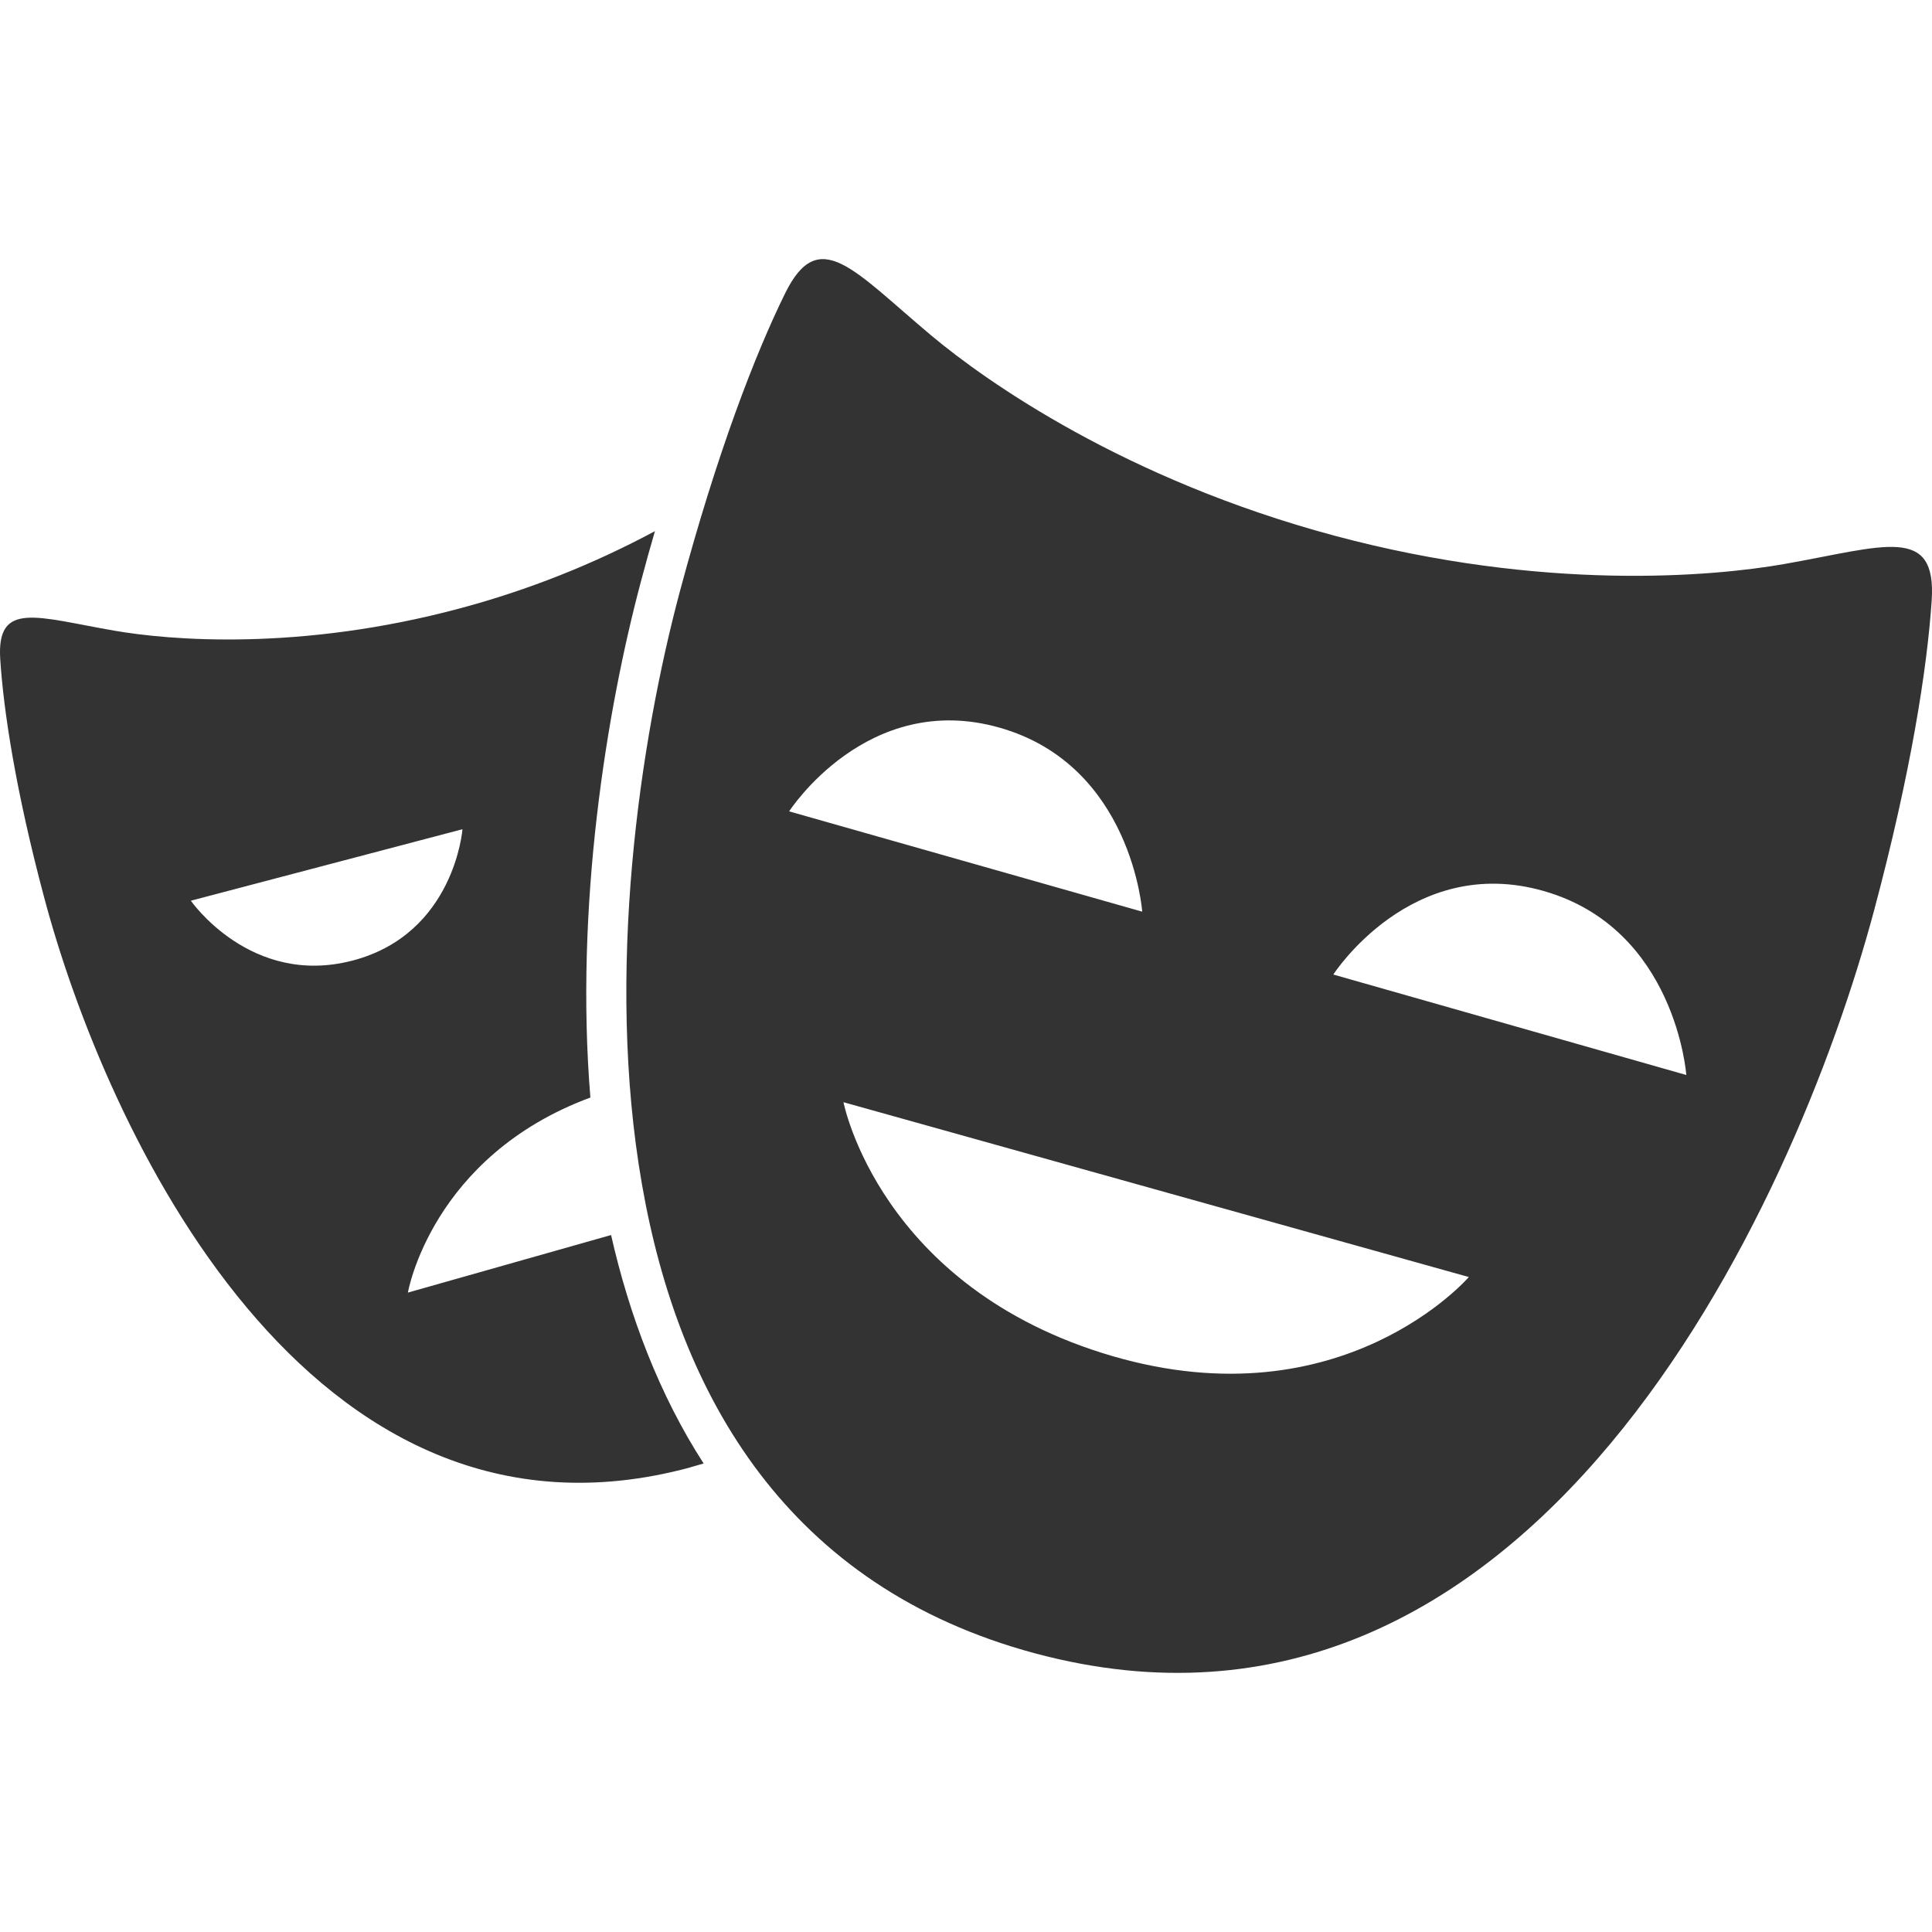
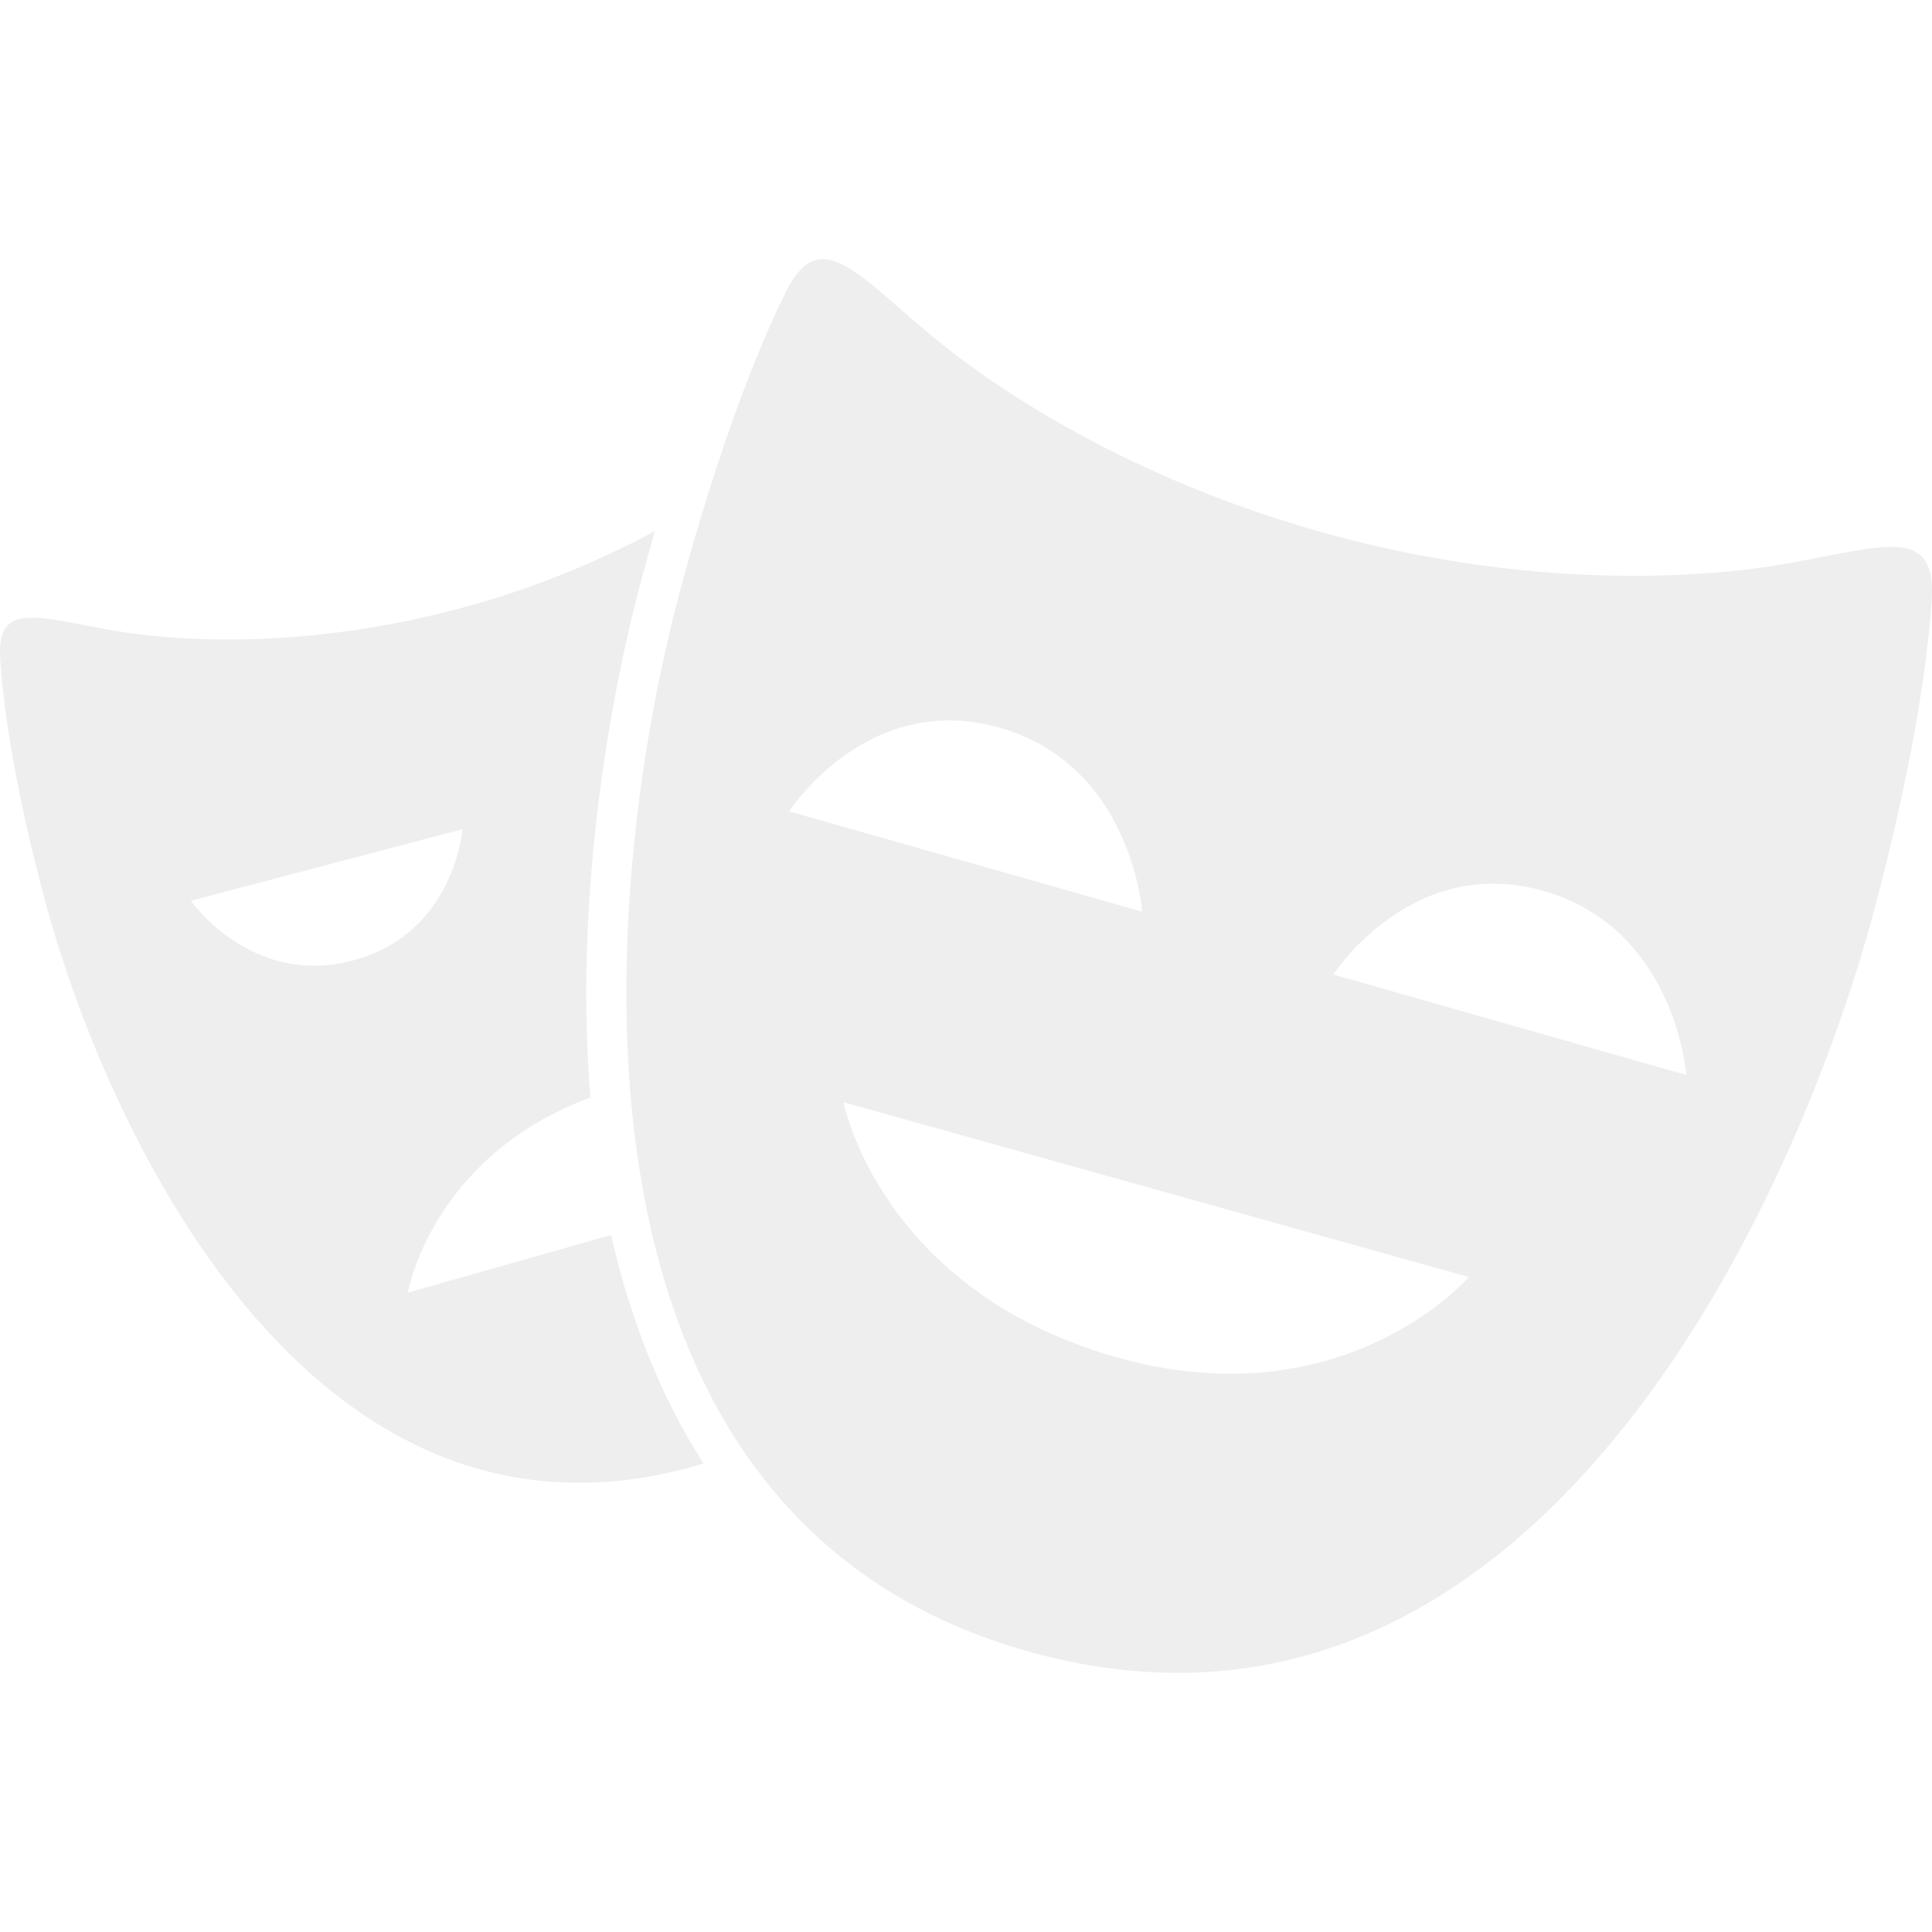
<svg xmlns="http://www.w3.org/2000/svg" role="img" viewBox="0 0 24 24">
  <path d="M23.996 7.462c-.056.837-.257 2.135-.716 3.85-.995 3.715-4.27 10.874-10.42 9.227-6.15-1.65-5.407-9.487-4.412-13.201.46-1.716.934-2.94 1.305-3.694.42-.853.846-.289 1.815.523.684.573 2.41 1.791 5.011 2.488 2.601.697 4.706.506 5.583.352 1.245-.219 1.897-.494 1.834.455Zm-9.807 3.863s-.127-1.819-1.773-2.286c-1.644-.467-2.613 1.04-2.613 1.04Zm4.058 4.539-7.769-2.172s.446 2.306 3.338 3.153c2.862.836 4.43-.98 4.43-.981Zm2.701-2.51s-.13-1.818-1.773-2.286c-1.644-.469-2.612 1.038-2.612 1.038ZM8.57 18.23c-4.749 1.279-7.261-4.224-8.021-7.08C.197 9.831.044 8.832.003 8.188c-.047-.73.455-.52 1.415-.354.677.118 2.3.261 4.308-.28a11.28 11.28 0 0 0 2.41-.956c-.058.197-.114.4-.17.61-.433 1.618-.827 4.055-.632 6.426-1.976.732-2.267 2.423-2.267 2.423l2.524-.715c.227 1.002.6 1.987 1.15 2.838a5.914 5.914 0 0 1-.171.049Zm-4.188-6.298c1.265-.333 1.363-1.631 1.363-1.631l-3.374.888s.745 1.076 2.01.743Z" />
  <style>
-         path { fill: #333; }
+         path { fill: #eee; }
    </style>
</svg>
